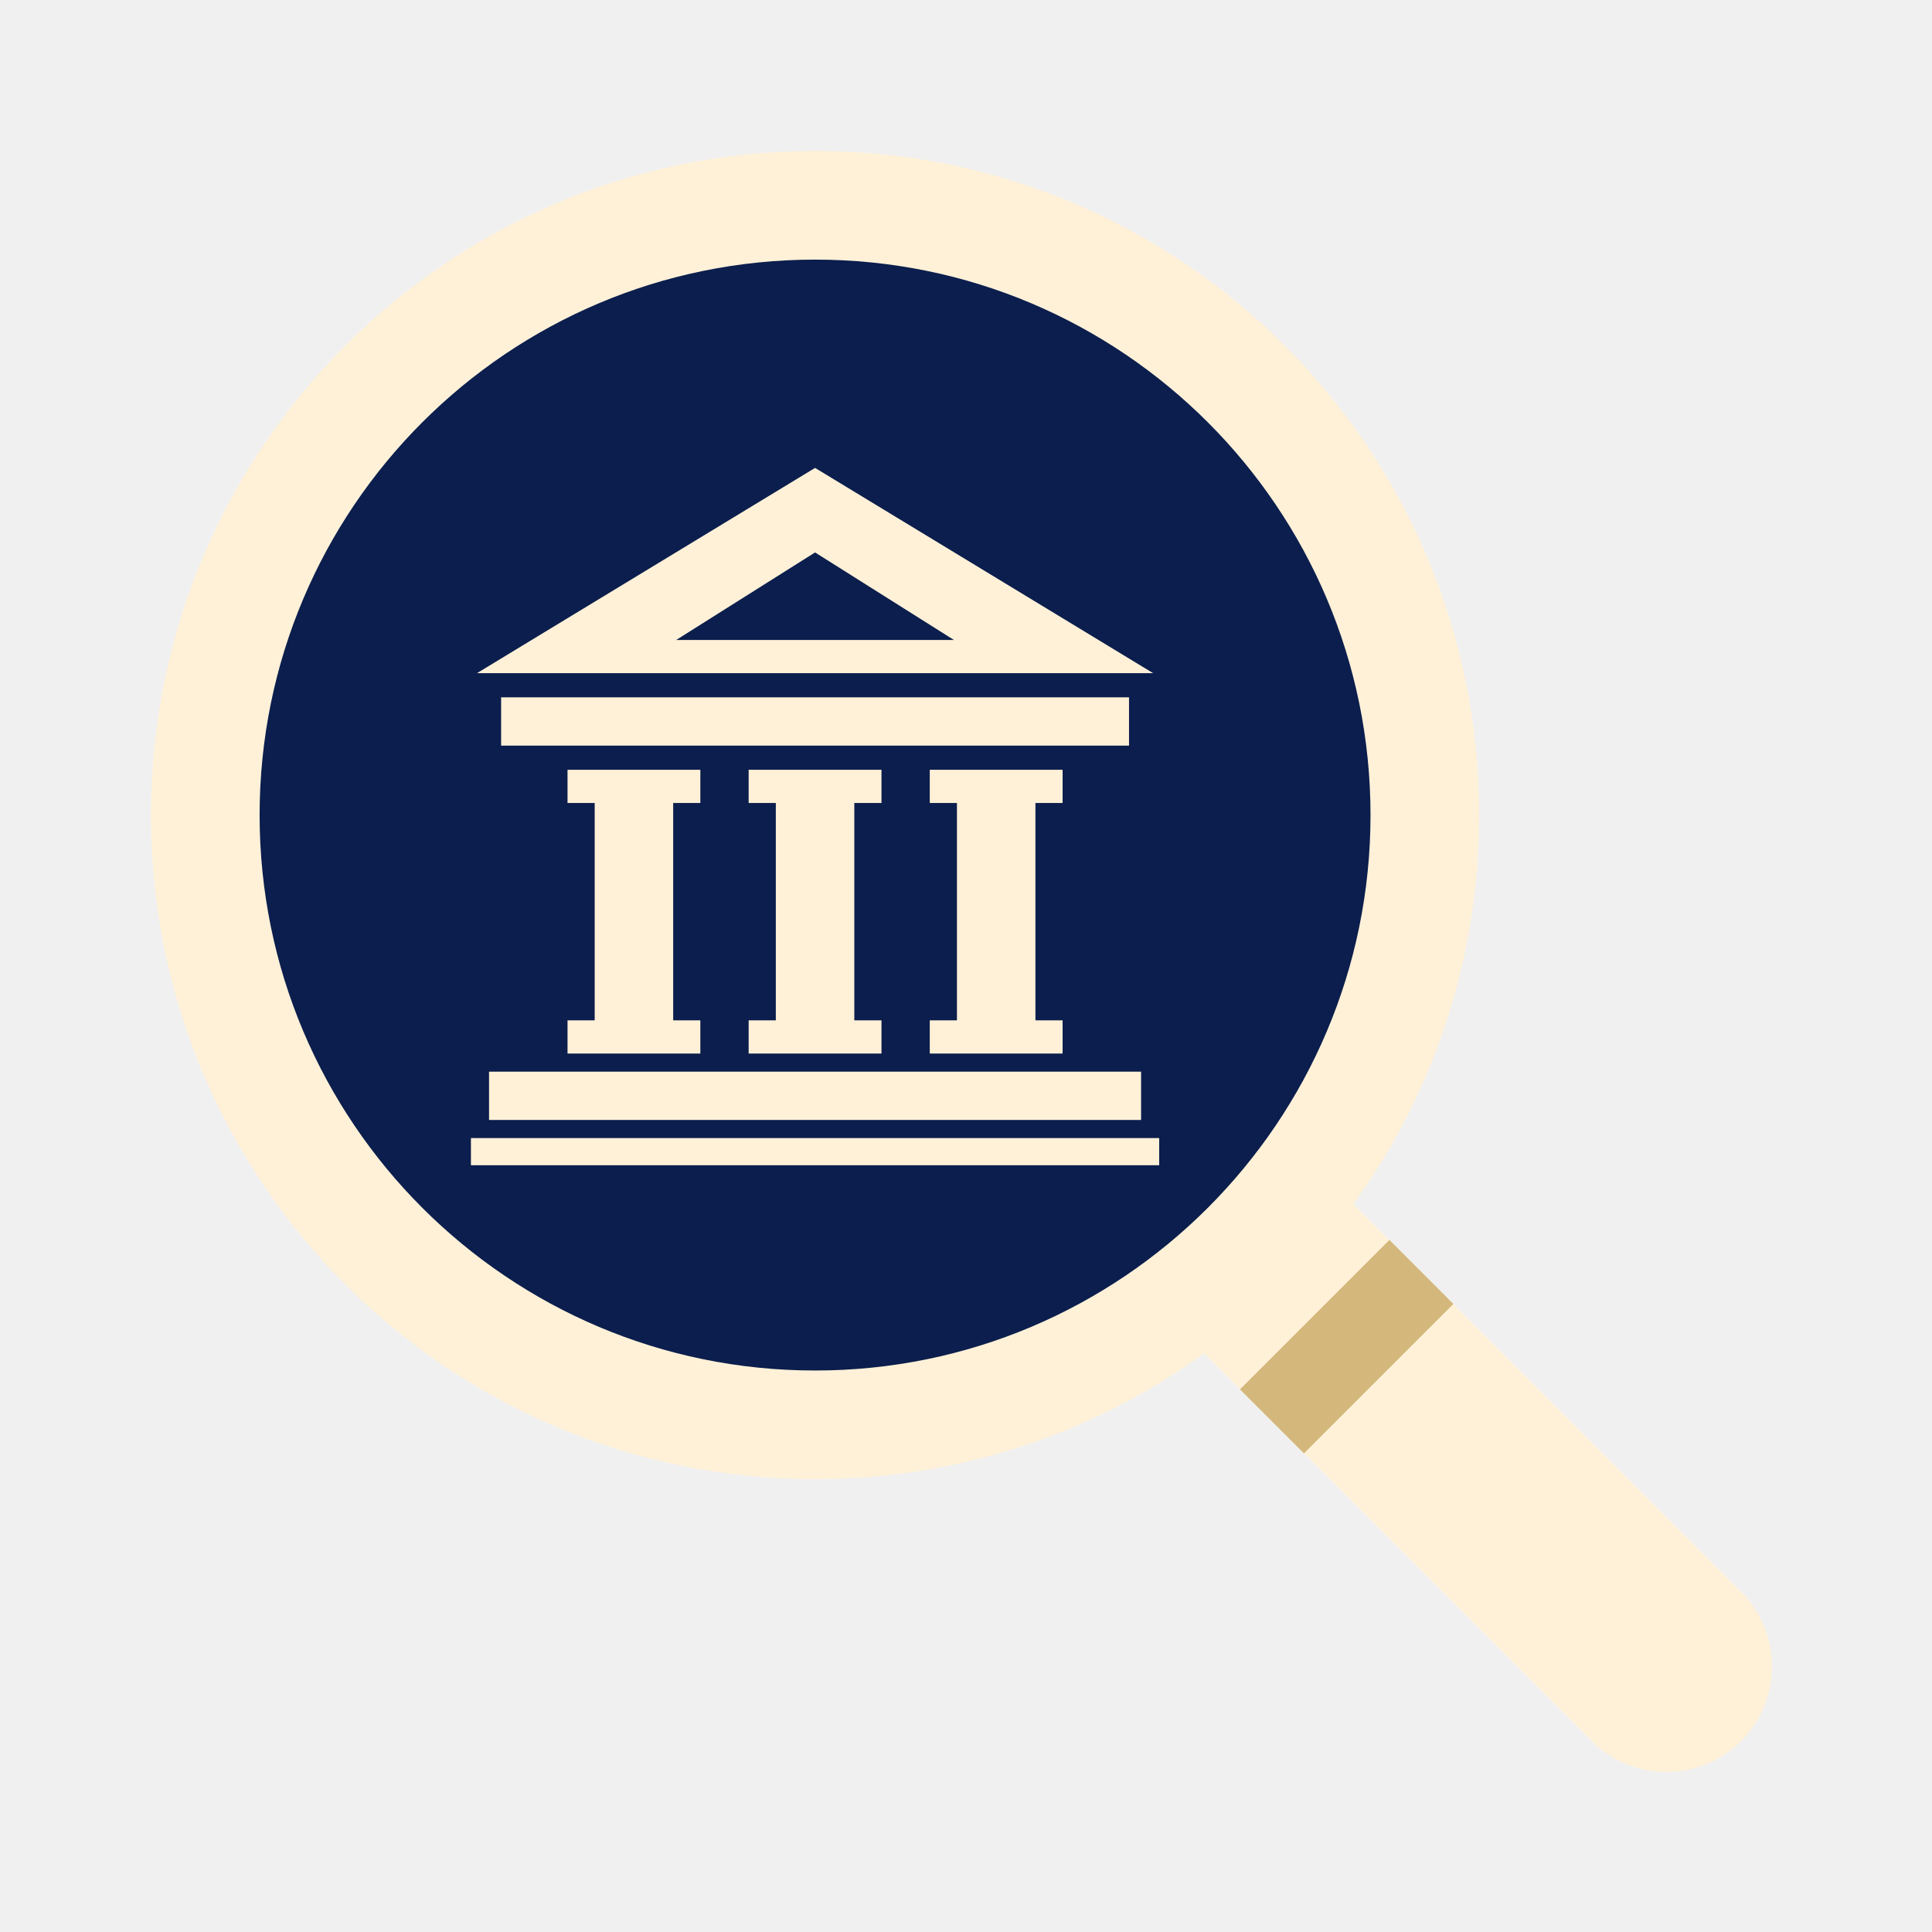
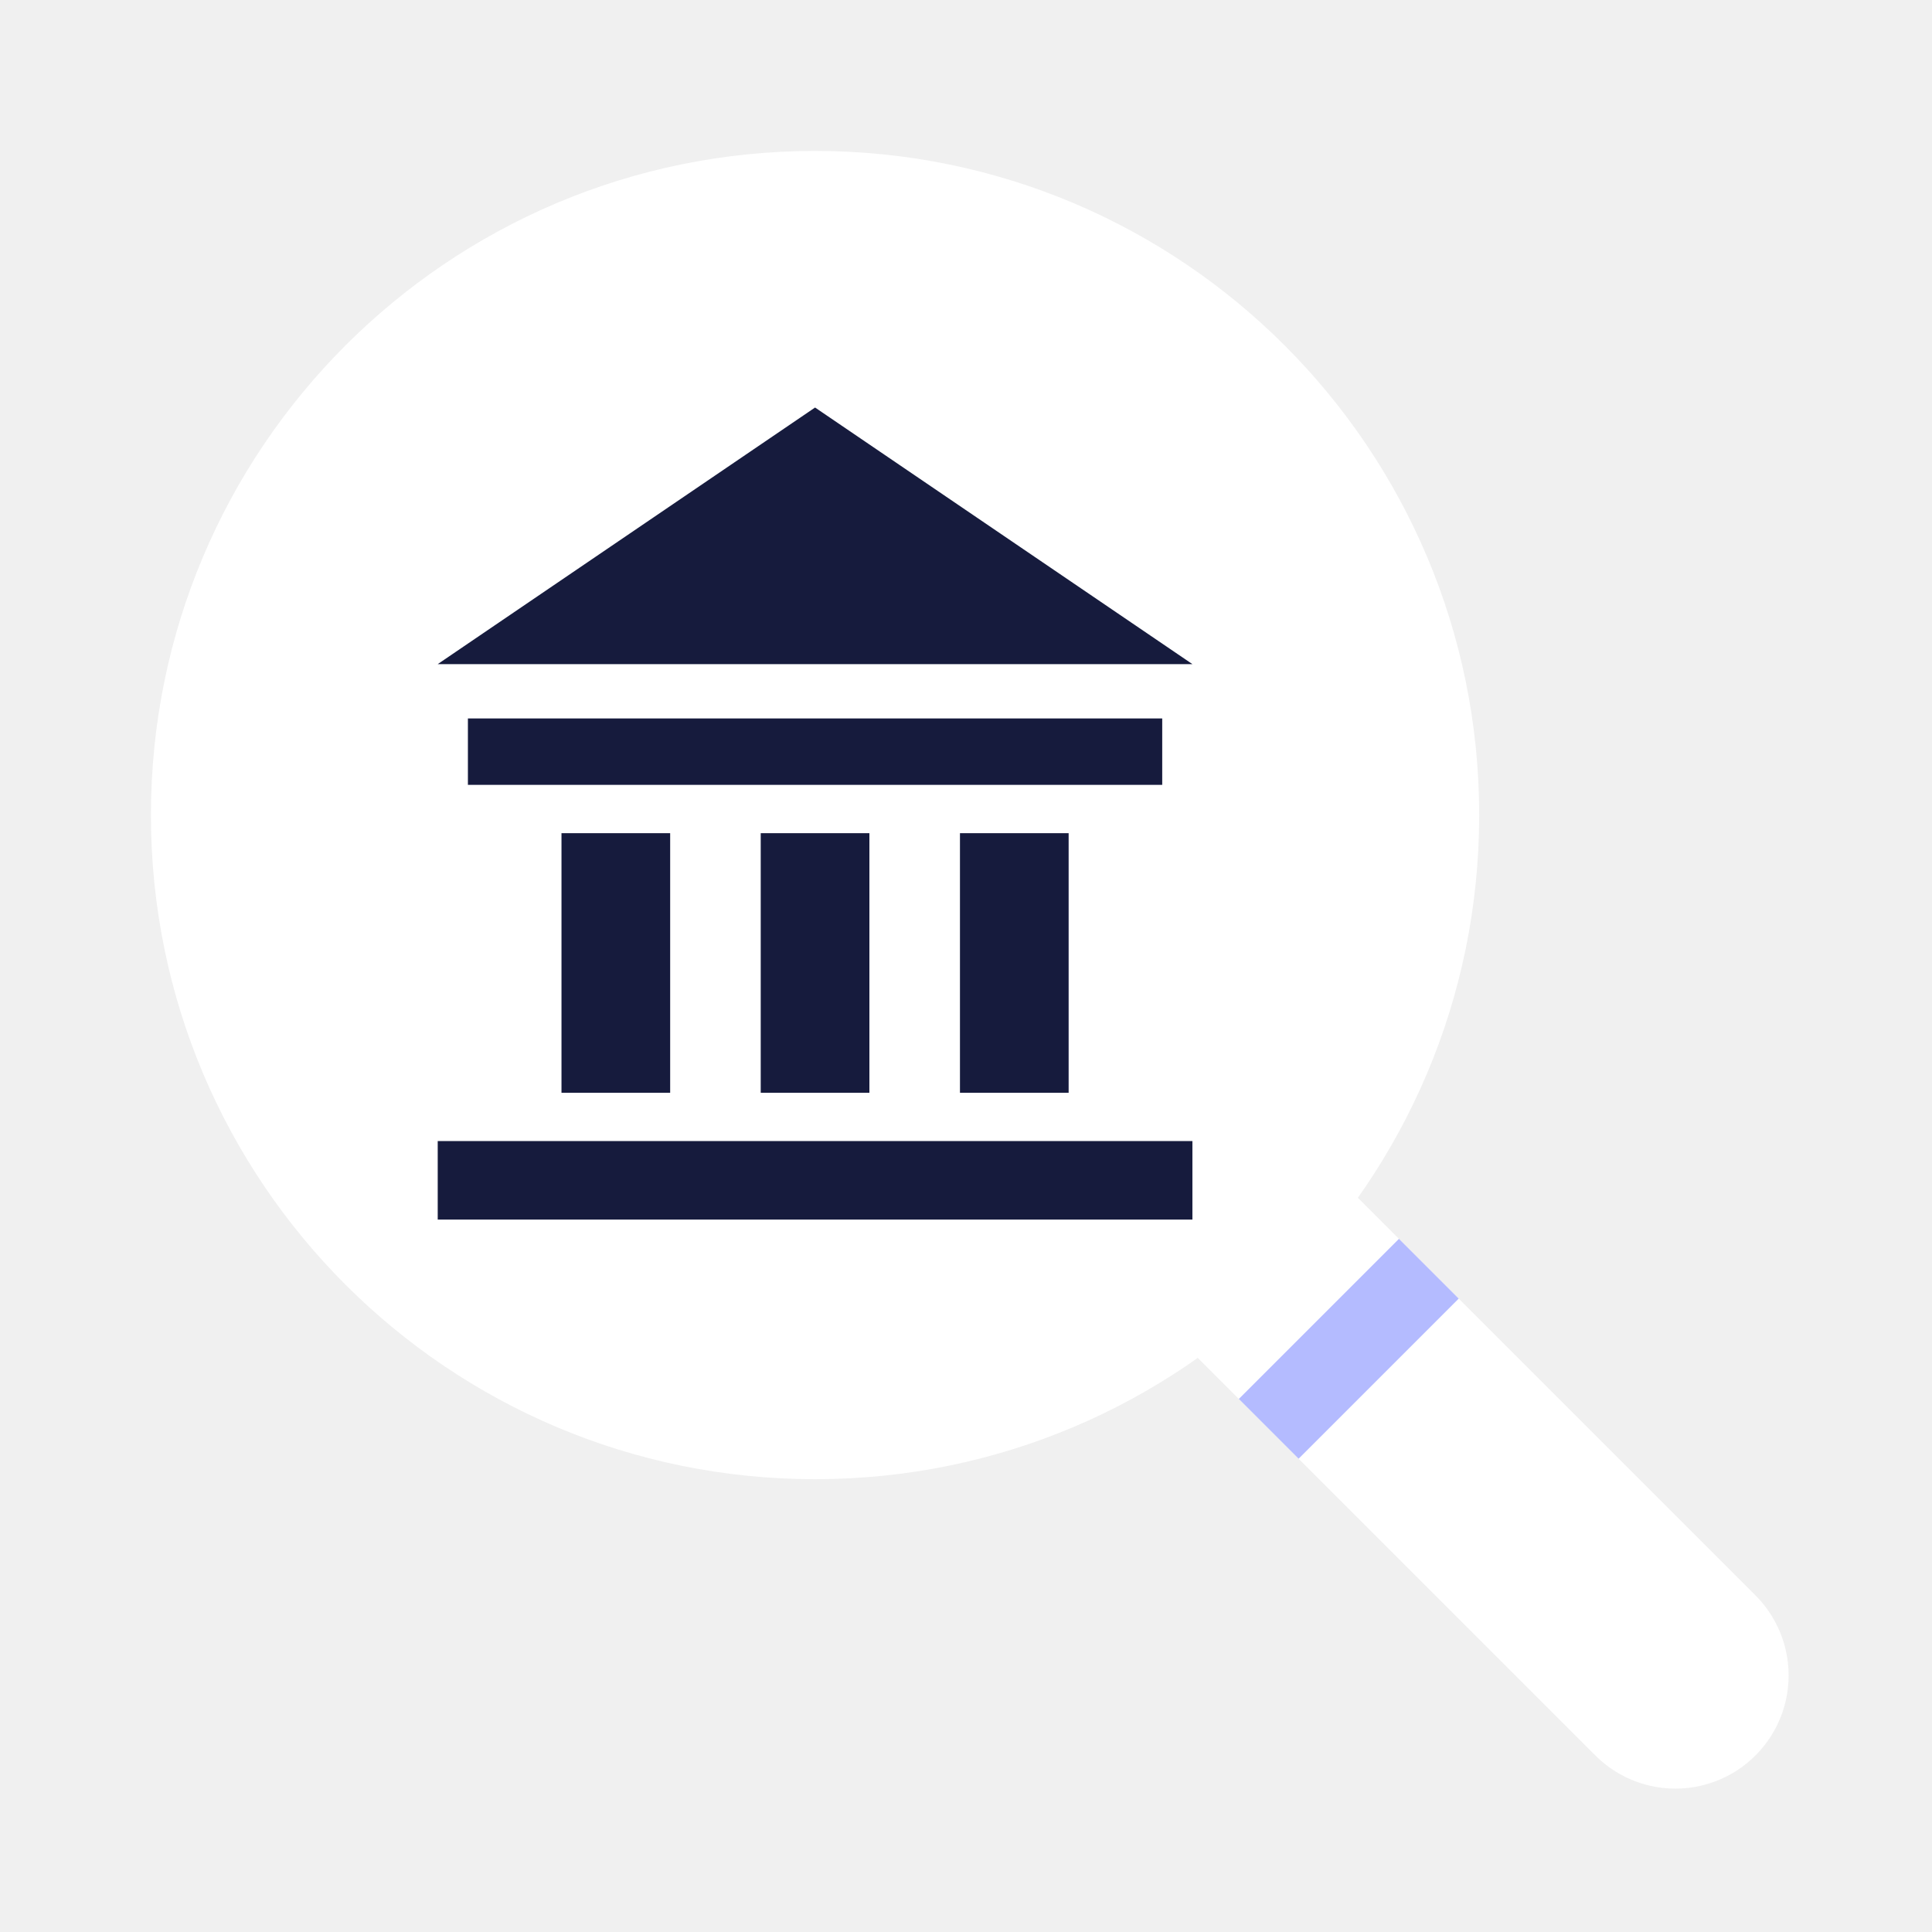
<svg xmlns="http://www.w3.org/2000/svg" viewBox="0 0 64 64" width="64" height="64" role="img" aria-label="Council Lens">
-   <path d="M39.73 39.73L55.2 55.2" stroke="#FFF1D8" stroke-width="7" stroke-linecap="round" />
-   <path d="M43.55 43.55L45.67 45.67" stroke="#D4B77B" stroke-width="7" />
-   <circle cx="27" cy="27" r="22" fill="#FFF1D8" />
-   <circle cx="27" cy="27" r="18.4" fill="#0B1E4D" />
-   <g transform="translate(0 0.9)">
-     <path fill="#FFF1D8" d="M27 14.6 38.2 21.4H15.8z" />
-     <path fill="#0B1E4D" d="M27 17.4 31.6 20.3H22.4z" />
-     <path fill="#FFF1D8" d="M16.6 22.2h20.8v1.6H16.6zM18.8 24.6h4.4v1.1h-4.4zM19.7 25.7h2.6v7.2h-2.6zM18.8 32.9h4.4V34h-4.4zM24.8 24.6h4.4v1.1h-4.4zM25.7 25.7h2.6v7.2h-2.6zM24.8 32.9h4.4V34h-4.4zM30.8 24.6h4.4v1.1h-4.4zM31.7 25.7h2.6v7.2h-2.6zM30.8 32.9h4.4V34h-4.4zM16.2 34.6h21.6v1.6H16.2zM15.6 36.8h22.8v0.9H15.6z" />
-   </g>
+   <path d="M39.73 39.73L55.5 55.5" stroke="#FFFFFF" stroke-width="7.5" stroke-linecap="round" />
+   <circle cx="27" cy="27" r="22" fill="#FFFFFF" />
+   <path d="M43.69 43.69L45.67 45.67" stroke="#B4BBFF" stroke-width="7.5" />
+   <path fill="#161B3D" transform="translate(0 1)" d="M27 12.5 39.5 21H14.5zM15.5 22.8h23v2.2h-23zM18.6 26.6h3.6v8.6h-3.6zM25.2 26.6h3.6v8.6h-3.6zM31.8 26.6h3.6v8.6h-3.6zM14.5 36.8h25v2.6h-25z" />
</svg>
